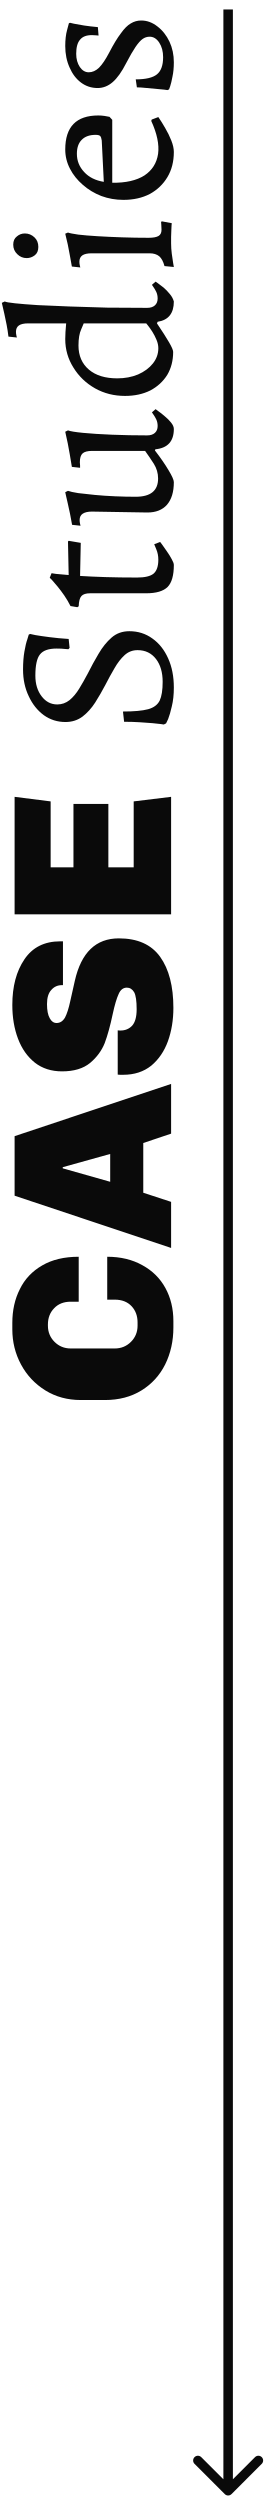
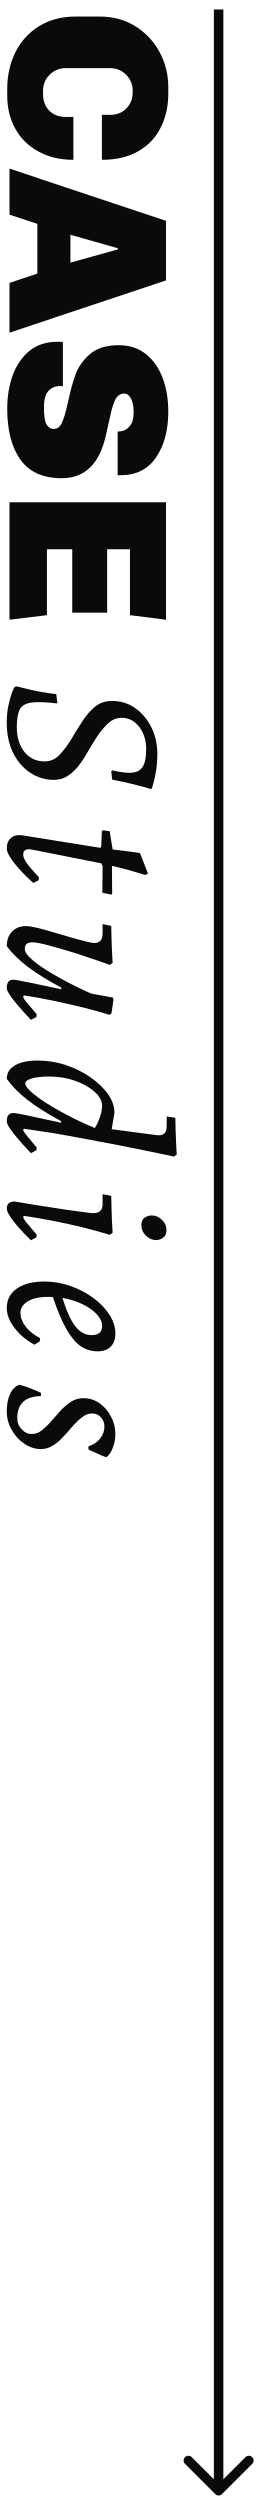
- <svg xmlns="http://www.w3.org/2000/svg" width="28" height="263" viewBox="0 0 28 263" fill="none">
-   <path d="M1.296 139.171C1.296 137.843 1.56 136.659 2.088 135.619C2.6 134.563 3.384 133.731 4.44 133.123C5.48 132.515 6.76 132.211 8.28 132.211L8.28 136.939L7.44 136.939C6.704 136.939 6.12 137.171 5.688 137.635C5.256 138.083 5.04 138.651 5.04 139.339L5.04 139.459C5.04 140.131 5.272 140.699 5.736 141.163C6.2 141.627 6.768 141.859 7.44 141.859L12.072 141.859C12.744 141.859 13.312 141.627 13.776 141.163C14.24 140.699 14.472 140.131 14.472 139.459L14.472 139.123C14.472 138.435 14.264 137.867 13.848 137.419C13.416 136.955 12.824 136.723 12.072 136.723L11.28 136.723L11.28 132.211C12.688 132.211 13.92 132.507 14.976 133.099C16.032 133.675 16.84 134.475 17.4 135.499C17.96 136.523 18.24 137.683 18.24 138.979L18.24 139.651C18.24 141.075 17.952 142.371 17.376 143.539C16.8 144.691 15.968 145.603 14.88 146.275C13.792 146.947 12.512 147.283 11.04 147.283L8.496 147.283C7.104 147.283 5.864 146.947 4.776 146.275C3.672 145.587 2.816 144.675 2.208 143.539C1.6 142.403 1.296 141.171 1.296 139.843L1.296 139.171ZM18 114.028L18 119.26L15.072 120.244L15.072 125.476L18 126.436L18 131.284L1.536 125.788L1.536 119.524L18 114.028ZM6.6 122.908L11.592 124.324L11.592 121.396L6.6 122.788L6.6 122.908ZM1.296 105.724C1.296 103.772 1.72 102.172 2.568 100.924C3.416 99.66 4.672 99.028 6.336 99.028L6.624 99.028L6.624 103.636L6.528 103.636C6.064 103.636 5.688 103.804 5.4 104.14C5.096 104.46 4.944 104.956 4.944 105.628C4.944 106.284 5.04 106.78 5.232 107.116C5.408 107.452 5.648 107.62 5.952 107.62C6.32 107.62 6.616 107.428 6.84 107.044C7.048 106.644 7.232 106.068 7.392 105.316L7.872 103.18C8.544 100.204 10.088 98.716 12.504 98.716C14.472 98.716 15.92 99.364 16.848 100.66C17.776 101.956 18.24 103.748 18.24 106.036C18.24 107.3 18.048 108.468 17.664 109.54C17.28 110.596 16.696 111.452 15.912 112.108C15.112 112.748 14.128 113.068 12.96 113.068L12.672 113.068C12.544 113.068 12.448 113.06 12.384 113.044L12.384 108.388C12.432 108.404 12.528 108.412 12.672 108.412C13.168 108.412 13.576 108.244 13.896 107.908C14.216 107.556 14.376 106.98 14.376 106.18C14.376 105.3 14.288 104.7 14.112 104.38C13.92 104.06 13.664 103.9 13.344 103.9C12.96 103.9 12.672 104.124 12.48 104.572C12.272 105.02 12.064 105.724 11.856 106.684C11.6 107.9 11.32 108.916 11.016 109.732C10.696 110.532 10.184 111.228 9.48 111.82C8.76 112.412 7.776 112.708 6.528 112.708C5.408 112.708 4.456 112.404 3.672 111.796C2.888 111.172 2.296 110.332 1.896 109.276C1.496 108.22 1.296 107.036 1.296 105.724ZM5.328 84.307L5.328 91.243L7.728 91.243L7.728 84.571L11.4 84.571L11.4 91.243L14.064 91.243L14.064 84.307L18 83.827L18 96.187L1.536 96.187L1.536 83.827L5.328 84.307ZM18.288 72.332C18.288 73.084 18.216 73.748 18.072 74.323C17.944 74.883 17.816 75.323 17.688 75.644C17.544 75.948 17.472 76.1 17.472 76.1L17.232 76.219C17.232 76.219 17.128 76.204 16.92 76.171C16.696 76.139 16.4 76.108 16.032 76.076C15.648 76.043 15.2 76.011 14.688 75.98C14.176 75.948 13.632 75.931 13.056 75.931L12.936 74.852C14.088 74.852 14.968 74.772 15.576 74.612C16.168 74.451 16.576 74.147 16.8 73.7C17.008 73.251 17.112 72.596 17.112 71.731C17.112 70.74 16.88 69.939 16.416 69.332C15.936 68.707 15.288 68.395 14.472 68.395C13.944 68.395 13.488 68.572 13.104 68.924C12.72 69.275 12.368 69.731 12.048 70.291C11.728 70.835 11.408 71.419 11.088 72.043C10.752 72.683 10.392 73.308 10.008 73.915C9.624 74.507 9.184 74.996 8.688 75.379C8.176 75.763 7.576 75.956 6.888 75.956C6.04 75.956 5.28 75.716 4.608 75.236C3.936 74.74 3.408 74.076 3.024 73.243C2.624 72.412 2.424 71.475 2.424 70.436C2.424 69.716 2.472 69.084 2.568 68.54C2.664 67.98 2.768 67.547 2.88 67.243C2.976 66.924 3.024 66.763 3.024 66.763L3.168 66.692C3.168 66.692 3.352 66.731 3.72 66.811C4.088 66.876 4.584 66.948 5.208 67.028C5.816 67.108 6.488 67.171 7.224 67.219L7.32 68.156L7.2 68.299C7.2 68.299 7.088 68.291 6.864 68.275C6.624 68.243 6.32 68.228 5.952 68.228C5.104 68.228 4.52 68.436 4.2 68.852C3.88 69.251 3.72 69.996 3.72 71.084C3.72 71.963 3.944 72.692 4.392 73.267C4.824 73.828 5.368 74.108 6.024 74.108C6.504 74.108 6.936 73.956 7.32 73.651C7.688 73.347 8.024 72.948 8.328 72.451C8.632 71.956 8.936 71.419 9.24 70.844C9.592 70.139 9.968 69.451 10.368 68.779C10.768 68.091 11.224 67.523 11.736 67.076C12.248 66.627 12.872 66.403 13.608 66.403C14.52 66.403 15.328 66.659 16.032 67.171C16.736 67.668 17.288 68.364 17.688 69.26C18.088 70.139 18.288 71.163 18.288 72.332ZM18.288 59.437C18.288 60.525 18.072 61.293 17.64 61.741C17.192 62.189 16.44 62.413 15.384 62.413L9.48 62.413C9.048 62.413 8.744 62.509 8.568 62.701C8.392 62.893 8.296 63.253 8.28 63.781L8.136 63.877L7.416 63.757C7.224 63.373 7.008 63.005 6.768 62.653C6.512 62.285 6.272 61.965 6.048 61.693C5.808 61.405 5.616 61.181 5.472 61.021C5.312 60.861 5.232 60.781 5.232 60.781L5.424 60.301C5.424 60.301 5.576 60.325 5.88 60.373C6.184 60.405 6.632 60.445 7.224 60.493L7.152 56.965L7.224 56.893L8.496 57.109L8.424 60.589C9.176 60.637 10.056 60.677 11.064 60.709C12.072 60.741 13.192 60.757 14.424 60.757C15.24 60.757 15.816 60.621 16.152 60.349C16.488 60.061 16.656 59.573 16.656 58.885C16.656 58.485 16.584 58.117 16.44 57.781C16.296 57.429 16.224 57.253 16.224 57.253L16.848 57.013C16.848 57.013 16.92 57.109 17.064 57.301C17.208 57.493 17.376 57.733 17.568 58.021C17.76 58.293 17.928 58.565 18.072 58.837C18.216 59.093 18.288 59.293 18.288 59.437ZM9.672 53.819C9.256 53.819 8.936 53.891 8.712 54.035C8.488 54.179 8.376 54.403 8.376 54.707C8.376 54.835 8.392 54.971 8.424 55.115C8.456 55.243 8.472 55.307 8.472 55.307L7.584 55.211C7.52 54.843 7.448 54.459 7.368 54.059C7.288 53.659 7.208 53.291 7.128 52.955C7.048 52.603 6.984 52.323 6.936 52.115C6.888 51.891 6.864 51.779 6.864 51.779L7.152 51.635C7.36 51.715 7.72 51.795 8.232 51.875C8.728 51.939 9.312 52.003 9.984 52.067C10.656 52.131 11.368 52.179 12.12 52.211C12.856 52.243 13.576 52.259 14.28 52.259C15.848 52.259 16.632 51.619 16.632 50.339C16.632 49.779 16.48 49.259 16.176 48.779C15.856 48.283 15.552 47.835 15.264 47.435L9.696 47.435C9.216 47.435 8.88 47.523 8.688 47.699C8.496 47.875 8.4 48.187 8.4 48.635C8.4 48.699 8.408 48.811 8.424 48.971C8.424 49.131 8.424 49.211 8.424 49.211L7.56 49.115C7.496 48.683 7.424 48.251 7.344 47.819C7.264 47.387 7.192 46.995 7.128 46.643C7.048 46.275 6.984 45.979 6.936 45.755C6.888 45.531 6.864 45.419 6.864 45.419L7.152 45.275C7.392 45.371 7.928 45.459 8.76 45.539C9.592 45.619 10.6 45.683 11.784 45.731C12.968 45.779 14.2 45.803 15.48 45.803C15.832 45.803 16.104 45.715 16.296 45.539C16.488 45.363 16.584 45.123 16.584 44.819C16.584 44.563 16.536 44.331 16.44 44.123C16.328 43.899 16.224 43.723 16.128 43.595C16.032 43.451 15.984 43.379 15.984 43.379L16.368 43.043C16.368 43.043 16.464 43.115 16.656 43.259C16.848 43.387 17.072 43.563 17.328 43.787C17.584 43.995 17.808 44.219 18 44.459C18.192 44.699 18.288 44.923 18.288 45.131C18.288 46.427 17.64 47.139 16.344 47.267L16.296 47.387C16.888 48.155 17.368 48.851 17.736 49.475C18.104 50.083 18.288 50.499 18.288 50.723C18.288 51.747 18.048 52.539 17.568 53.099C17.088 53.643 16.4 53.915 15.504 53.915L9.672 53.819ZM18.288 31.715C18.288 32.963 17.72 33.675 16.584 33.851L16.512 34.019C17.072 34.851 17.496 35.515 17.784 36.011C18.072 36.507 18.216 36.843 18.216 37.019C18.216 37.931 18.008 38.739 17.592 39.443C17.16 40.131 16.568 40.675 15.816 41.075C15.048 41.459 14.16 41.651 13.152 41.651C12 41.651 10.952 41.387 10.008 40.859C9.048 40.315 8.288 39.587 7.728 38.675C7.152 37.763 6.864 36.763 6.864 35.675C6.864 35.451 6.872 35.203 6.888 34.931C6.904 34.659 6.928 34.355 6.96 34.019L2.976 34.019C2.528 34.019 2.2 34.091 1.992 34.235C1.784 34.379 1.68 34.603 1.68 34.907C1.68 35.035 1.696 35.171 1.728 35.315C1.76 35.443 1.776 35.507 1.776 35.507L0.888 35.411C0.84 34.995 0.776 34.579 0.696 34.163C0.616 33.747 0.536 33.363 0.456 33.011C0.376 32.659 0.312 32.379 0.264 32.171C0.216 31.963 0.192 31.859 0.192 31.859L0.504 31.715C0.616 31.779 0.976 31.843 1.584 31.907C2.192 31.971 2.992 32.035 3.984 32.099C4.976 32.147 6.096 32.195 7.344 32.243C8.576 32.291 9.888 32.331 11.28 32.363C12.672 32.379 14.072 32.387 15.48 32.387C15.832 32.387 16.104 32.299 16.296 32.123C16.488 31.947 16.584 31.707 16.584 31.403C16.584 31.147 16.536 30.915 16.44 30.707C16.328 30.483 16.224 30.307 16.128 30.179C16.032 30.035 15.984 29.963 15.984 29.963L16.368 29.627C16.368 29.627 16.448 29.683 16.608 29.795C16.768 29.907 16.968 30.059 17.208 30.251C17.432 30.443 17.648 30.667 17.856 30.923C18.064 31.163 18.208 31.427 18.288 31.715ZM16.656 36.635C16.656 36.347 16.592 36.051 16.464 35.747C16.336 35.443 16.192 35.163 16.032 34.907C15.856 34.635 15.704 34.419 15.576 34.259C15.448 34.099 15.384 34.019 15.384 34.019L8.808 34.019C8.808 34.019 8.72 34.227 8.544 34.643C8.352 35.059 8.256 35.627 8.256 36.347C8.256 37.419 8.624 38.267 9.36 38.891C10.08 39.499 11.072 39.803 12.336 39.803C13.136 39.803 13.864 39.667 14.52 39.395C15.176 39.107 15.696 38.723 16.08 38.243C16.464 37.763 16.656 37.227 16.656 36.635ZM18.288 28.088L17.304 27.992C17.176 27.512 16.992 27.168 16.752 26.96C16.496 26.752 16.16 26.648 15.744 26.648L9.648 26.648C9.2 26.648 8.872 26.72 8.664 26.864C8.456 27.008 8.352 27.232 8.352 27.536C8.352 27.664 8.368 27.8 8.4 27.944C8.432 28.072 8.448 28.136 8.448 28.136L7.56 28.04C7.496 27.64 7.424 27.24 7.344 26.84C7.264 26.424 7.192 26.048 7.128 25.712C7.048 25.376 6.984 25.104 6.936 24.896C6.888 24.688 6.864 24.584 6.864 24.584L7.152 24.464C7.312 24.528 7.672 24.6 8.232 24.68C8.776 24.744 9.448 24.8 10.248 24.848C11.032 24.896 11.896 24.936 12.84 24.968C13.768 25 14.704 25.016 15.648 25.016C16.112 25.016 16.456 24.952 16.68 24.824C16.888 24.696 16.992 24.48 16.992 24.176C16.992 24.032 16.984 23.856 16.968 23.648C16.952 23.44 16.944 23.336 16.944 23.336L17.04 23.288L18.072 23.48C18.072 23.48 18.064 23.552 18.048 23.696C18.048 23.824 18.04 24 18.024 24.224C18.024 24.432 18.016 24.664 18 24.92C18 25.16 18 25.392 18 25.616C18 25.952 18.024 26.312 18.072 26.696C18.12 27.08 18.168 27.408 18.216 27.68C18.264 27.952 18.288 28.088 18.288 28.088ZM4.032 25.976C4.032 26.376 3.904 26.672 3.648 26.864C3.392 27.056 3.112 27.152 2.808 27.152C2.424 27.152 2.096 27.016 1.824 26.744C1.536 26.472 1.392 26.136 1.392 25.736C1.392 25.352 1.52 25.064 1.776 24.872C2.016 24.664 2.296 24.56 2.616 24.56C3 24.56 3.336 24.696 3.624 24.968C3.896 25.224 4.032 25.56 4.032 25.976ZM18.288 15.987C18.288 16.995 18.064 17.875 17.616 18.627C17.168 19.379 16.552 19.971 15.768 20.403C14.968 20.819 14.04 21.027 12.984 21.027C12.168 21.027 11.392 20.891 10.656 20.619C9.92 20.331 9.272 19.939 8.712 19.443C8.136 18.947 7.688 18.387 7.368 17.763C7.032 17.123 6.864 16.443 6.864 15.723C6.864 13.339 8.024 12.147 10.344 12.147C10.552 12.147 10.768 12.163 10.992 12.195C11.216 12.227 11.392 12.259 11.52 12.291L11.808 12.603L11.808 19.227C13.232 19.243 14.36 18.987 15.192 18.459C16.008 17.915 16.488 17.155 16.632 16.179C16.76 15.203 16.52 14.051 15.912 12.723L15.96 12.579L16.656 12.315C16.88 12.635 17.12 13.019 17.376 13.467C17.632 13.899 17.848 14.339 18.024 14.787C18.2 15.235 18.288 15.635 18.288 15.987ZM10.92 19.131L10.704 14.787C10.672 14.547 10.616 14.387 10.536 14.307C10.456 14.227 10.296 14.187 10.056 14.187C9.416 14.187 8.928 14.363 8.592 14.715C8.256 15.051 8.088 15.539 8.088 16.179C8.088 16.915 8.344 17.555 8.856 18.099C9.352 18.643 10.04 18.987 10.92 19.131ZM18.288 6.549C18.288 7.125 18.24 7.629 18.144 8.061C18.064 8.493 17.984 8.829 17.904 9.069C17.824 9.293 17.784 9.405 17.784 9.405L17.616 9.477C17.44 9.445 17.152 9.413 16.752 9.381C16.336 9.333 15.904 9.293 15.456 9.261C15.008 9.213 14.656 9.189 14.4 9.189L14.28 8.349C15.336 8.349 16.08 8.173 16.512 7.821C16.944 7.469 17.16 6.869 17.16 6.021C17.16 5.413 17.024 4.901 16.752 4.485C16.48 4.069 16.144 3.861 15.744 3.861C15.472 3.861 15.224 3.941 15 4.101C14.776 4.261 14.528 4.541 14.256 4.941C13.984 5.341 13.656 5.909 13.272 6.645C12.808 7.557 12.336 8.221 11.856 8.637C11.376 9.053 10.848 9.261 10.272 9.261C9.616 9.261 9.032 9.069 8.52 8.685C8.008 8.301 7.608 7.773 7.32 7.101C7.016 6.429 6.864 5.677 6.864 4.845C6.864 4.189 6.928 3.629 7.056 3.165C7.184 2.685 7.248 2.445 7.248 2.445L7.368 2.397C7.368 2.397 7.504 2.429 7.776 2.493C8.048 2.541 8.408 2.605 8.856 2.685C9.288 2.749 9.768 2.805 10.296 2.853L10.368 3.741C10.368 3.741 10.28 3.733 10.104 3.717C9.928 3.701 9.784 3.693 9.672 3.693C9.096 3.693 8.68 3.853 8.424 4.173C8.152 4.477 8.016 4.973 8.016 5.661C8.016 6.205 8.144 6.669 8.4 7.053C8.656 7.421 8.968 7.605 9.336 7.605C9.72 7.605 10.08 7.445 10.416 7.125C10.752 6.789 11.112 6.253 11.496 5.517C11.944 4.653 12.352 3.981 12.72 3.501C13.072 3.005 13.416 2.661 13.752 2.469C14.088 2.261 14.456 2.157 14.856 2.157C15.464 2.157 16.032 2.365 16.56 2.781C17.088 3.181 17.512 3.717 17.832 4.389C18.136 5.045 18.288 5.765 18.288 6.549Z" fill="#0A0A0A" />
-   <path d="M23.646 262.38C23.842 262.575 24.158 262.575 24.354 262.38L27.535 259.198C27.731 259.003 27.731 258.686 27.535 258.491C27.34 258.296 27.024 258.296 26.828 258.491L24 261.319L21.172 258.491C20.976 258.296 20.66 258.296 20.465 258.491C20.269 258.686 20.269 259.003 20.465 259.198L23.646 262.38ZM23.5 0.997L23.5 262.027L24.5 262.027L24.5 0.997L23.5 0.997Z" fill="#0A0A0A" />
+ <svg xmlns="http://www.w3.org/2000/svg" width="27" height="263" viewBox="0 0 27 263" fill="none">
+   <path d="M17.704 9.853C17.704 11.181 17.44 12.365 16.912 13.405C16.4 14.461 15.616 15.293 14.56 15.901C13.52 16.509 12.24 16.813 10.72 16.813L10.72 12.085L11.56 12.085C12.296 12.085 12.88 11.853 13.312 11.389C13.744 10.941 13.96 10.373 13.96 9.685L13.96 9.565C13.96 8.893 13.728 8.325 13.264 7.861C12.8 7.397 12.232 7.165 11.56 7.165L6.928 7.165C6.256 7.165 5.688 7.397 5.224 7.861C4.76 8.325 4.528 8.893 4.528 9.565L4.528 9.901C4.528 10.589 4.736 11.157 5.152 11.605C5.584 12.069 6.176 12.301 6.928 12.301L7.72 12.301L7.72 16.813C6.312 16.813 5.08 16.517 4.024 15.925C2.968 15.349 2.16 14.549 1.6 13.525C1.04 12.501 0.76 11.341 0.76 10.045L0.76 9.373C0.76 7.949 1.048 6.653 1.624 5.485C2.2 4.333 3.032 3.421 4.12 2.749C5.208 2.077 6.488 1.741 7.96 1.741L10.504 1.741C11.896 1.741 13.136 2.077 14.224 2.749C15.328 3.437 16.184 4.349 16.792 5.485C17.4 6.621 17.704 7.853 17.704 9.181L17.704 9.853ZM1 34.995L1 29.763L3.928 28.779L3.928 23.547L1 22.587L1 17.739L17.464 23.235L17.464 29.499L1 34.995ZM12.4 26.115L7.408 24.699L7.408 27.627L12.4 26.235L12.4 26.115ZM17.704 43.299C17.704 45.251 17.28 46.851 16.432 48.099C15.584 49.363 14.328 49.995 12.664 49.995L12.376 49.995L12.376 45.387L12.472 45.387C12.936 45.387 13.312 45.219 13.6 44.883C13.904 44.563 14.056 44.067 14.056 43.395C14.056 42.739 13.96 42.243 13.768 41.907C13.592 41.571 13.352 41.403 13.048 41.403C12.68 41.403 12.384 41.595 12.16 41.979C11.952 42.379 11.768 42.955 11.608 43.707L11.128 45.843C10.456 48.819 8.912 50.307 6.496 50.307C4.528 50.307 3.08 49.659 2.152 48.363C1.224 47.067 0.76 45.275 0.76 42.987C0.76 41.723 0.952 40.555 1.336 39.483C1.72 38.427 2.304 37.571 3.088 36.915C3.888 36.275 4.872 35.955 6.04 35.955L6.328 35.955C6.456 35.955 6.552 35.963 6.616 35.979L6.616 40.635C6.568 40.619 6.472 40.611 6.328 40.611C5.832 40.611 5.424 40.779 5.104 41.115C4.784 41.467 4.624 42.043 4.624 42.843C4.624 43.723 4.712 44.323 4.888 44.643C5.08 44.963 5.336 45.123 5.656 45.123C6.04 45.123 6.328 44.899 6.52 44.451C6.728 44.003 6.936 43.299 7.144 42.339C7.4 41.123 7.68 40.107 7.984 39.291C8.304 38.491 8.816 37.795 9.52 37.203C10.24 36.611 11.224 36.315 12.472 36.315C13.592 36.315 14.544 36.619 15.328 37.227C16.112 37.851 16.704 38.691 17.104 39.747C17.504 40.803 17.704 41.987 17.704 43.299ZM13.672 64.716L13.672 57.78L11.272 57.78L11.272 64.452L7.6 64.452L7.6 57.78L4.936 57.78L4.936 64.716L1 65.196L1 52.836L17.464 52.836L17.464 65.196L13.672 64.716ZM0.712 76.044C0.712 75.324 0.776 74.684 0.904 74.124C1.032 73.564 1.16 73.116 1.288 72.78C1.432 72.46 1.504 72.3 1.504 72.3L1.744 72.204C1.744 72.204 1.848 72.228 2.056 72.276C2.264 72.34 2.552 72.412 2.92 72.492C3.304 72.588 3.752 72.684 4.264 72.78C4.776 72.876 5.328 72.956 5.92 73.02L6.04 74.004C4.856 73.86 3.952 73.828 3.328 73.908C2.72 73.988 2.304 74.228 2.08 74.628C1.872 75.044 1.768 75.668 1.768 76.5C1.768 77.556 2.032 78.42 2.56 79.092C3.104 79.764 3.816 80.1 4.696 80.1C5.336 80.1 5.88 79.844 6.328 79.332C6.792 78.836 7.224 78.244 7.624 77.556C7.976 76.964 8.344 76.372 8.728 75.78C9.112 75.204 9.544 74.716 10.024 74.316C10.52 73.932 11.112 73.74 11.8 73.74C12.68 73.74 13.472 73.98 14.176 74.46C14.896 74.956 15.472 75.628 15.904 76.476C16.336 77.324 16.552 78.268 16.552 79.308C16.552 79.996 16.504 80.612 16.408 81.156C16.312 81.7 16.216 82.132 16.12 82.452C16.024 82.788 15.976 82.956 15.976 82.956L15.856 83.004C15.856 83.004 15.672 82.948 15.304 82.836C14.936 82.74 14.44 82.612 13.816 82.452C13.208 82.308 12.536 82.164 11.8 82.02L11.704 81.156L11.824 81.036C11.824 81.036 11.92 81.06 12.112 81.108C12.304 81.156 12.536 81.196 12.808 81.228C13.096 81.276 13.36 81.3 13.6 81.3C14.256 81.3 14.712 81.108 14.968 80.724C15.24 80.356 15.376 79.708 15.376 78.78C15.376 77.868 15.128 77.092 14.632 76.452C14.152 75.828 13.544 75.516 12.808 75.516C12.296 75.516 11.848 75.684 11.464 76.02C11.08 76.356 10.712 76.772 10.36 77.268C10.04 77.748 9.72 78.26 9.4 78.804C9.096 79.364 8.768 79.884 8.416 80.364C8.064 80.86 7.664 81.26 7.216 81.564C6.768 81.884 6.256 82.044 5.68 82.044C4.752 82.044 3.912 81.788 3.16 81.276C2.408 80.78 1.808 80.076 1.36 79.164C0.928 78.268 0.712 77.228 0.712 76.044ZM4.072 92.6L3.496 92.888C3 92.44 2.536 91.984 2.104 91.52C1.688 91.056 1.352 90.624 1.096 90.224C0.84 89.84 0.712 89.52 0.712 89.264C0.712 88.784 0.856 88.416 1.144 88.16C1.432 87.904 1.824 87.808 2.32 87.872L10.552 89.192L10.648 89.072L10.72 87.416L10.84 87.344L11.536 87.44L11.848 89.36C12.312 89.424 12.76 89.48 13.192 89.528C13.64 89.592 14.008 89.64 14.296 89.672C14.584 89.72 14.728 89.744 14.728 89.744L15.568 91.904L15.28 92.048C15.28 92.048 15.12 92 14.8 91.904C14.48 91.808 14.048 91.68 13.504 91.52C12.976 91.376 12.4 91.232 11.776 91.088L11.8 94.016L11.728 94.112L10.768 93.92L10.792 91.088L10.648 90.824L3.28 89.36C2.72 89.28 2.44 89.464 2.44 89.912C2.44 90.136 2.56 90.424 2.8 90.776C3.056 91.144 3.488 91.648 4.096 92.288L4.072 92.6ZM0.712 99.54C0.712 98.9 0.896 98.388 1.264 98.004C1.632 97.62 2.12 97.427 2.728 97.427C3 97.427 3.384 97.484 3.88 97.596C4.392 97.724 4.944 97.876 5.536 98.052C6.144 98.228 6.744 98.403 7.336 98.579C7.928 98.755 8.456 98.9 8.92 99.011C9.384 99.139 9.72 99.204 9.928 99.204C10.504 99.204 10.792 98.868 10.792 98.195L10.792 97.212L11.704 97.403C11.704 97.74 11.712 98.139 11.728 98.603C11.744 99.067 11.76 99.54 11.776 100.019C11.808 100.499 11.832 100.923 11.848 101.291L11.56 101.507C10.296 101.059 9.096 100.651 7.96 100.283C6.84 99.931 5.88 99.651 5.08 99.444C4.28 99.236 3.736 99.132 3.448 99.132C3.16 99.132 2.944 99.188 2.8 99.299C2.672 99.412 2.608 99.596 2.608 99.852C2.608 100.171 2.928 100.595 3.568 101.123C4.208 101.651 5.096 102.227 6.232 102.851C7.368 103.491 8.672 104.131 10.144 104.771L6.28 104.483L6.472 103.907C5.096 103.187 3.928 102.467 2.968 101.747C2.024 101.027 1.272 100.291 0.712 99.54ZM0.712 103.931C0.712 103.355 0.936 103.067 1.384 103.067C1.48 103.067 1.664 103.091 1.936 103.139C2.208 103.187 2.576 103.259 3.04 103.355C3.52 103.451 4.096 103.571 4.768 103.715C5.456 103.859 6.24 104.027 7.12 104.219L8.056 104.243L11.872 104.939L11.944 105.155L11.728 106.595L11.536 106.763C10.704 106.507 9.752 106.243 8.68 105.971C7.624 105.715 6.56 105.475 5.488 105.251C4.416 105.027 3.432 104.851 2.536 104.723L2.44 104.795C2.44 104.875 2.464 104.963 2.512 105.059C2.576 105.171 2.712 105.347 2.92 105.587C3.128 105.843 3.44 106.211 3.856 106.691L3.832 106.979L3.256 107.291C2.632 106.635 2.136 106.083 1.768 105.635C1.4 105.203 1.136 104.851 0.976 104.579C0.8 104.307 0.712 104.091 0.712 103.931ZM2.44 118.818C2.44 118.898 2.464 118.978 2.512 119.058C2.576 119.154 2.704 119.322 2.896 119.562C3.104 119.818 3.424 120.202 3.856 120.714L3.832 121.002L3.256 121.314C2.632 120.658 2.136 120.106 1.768 119.658C1.4 119.226 1.136 118.874 0.976 118.602C0.8 118.346 0.712 118.13 0.712 117.954C0.712 117.378 0.944 117.09 1.408 117.09C1.504 117.09 1.736 117.122 2.104 117.186C2.472 117.266 2.896 117.354 3.376 117.45C3.856 117.562 4.328 117.666 4.792 117.762C5.256 117.858 5.64 117.938 5.944 118.002C6.248 118.082 6.4 118.122 6.4 118.122L6.448 117.954C4.992 117.17 3.8 116.418 2.872 115.698C1.96 114.978 1.24 114.242 0.712 113.49C0.712 112.882 1 112.41 1.576 112.074C2.152 111.738 2.952 111.57 3.976 111.57C4.968 111.57 5.936 111.722 6.88 112.026C7.84 112.346 8.704 112.77 9.472 113.298C10.256 113.842 10.88 114.434 11.344 115.074C11.808 115.73 12.04 116.394 12.04 117.066L11.752 118.794L16.48 119.418C16.848 119.466 17.112 119.41 17.272 119.25C17.448 119.106 17.536 118.834 17.536 118.434L17.536 117.45L18.448 117.594C18.448 117.962 18.456 118.362 18.472 118.794C18.488 119.242 18.504 119.666 18.52 120.066C18.536 120.482 18.552 120.818 18.568 121.074C18.584 121.33 18.592 121.458 18.592 121.458L18.304 121.674C18.304 121.674 18.048 121.618 17.536 121.506C17.024 121.394 16.328 121.25 15.448 121.074C14.568 120.898 13.576 120.698 12.472 120.474C11.368 120.266 10.224 120.05 9.04 119.826C7.872 119.602 6.72 119.394 5.584 119.202C4.464 119.026 3.448 118.874 2.536 118.746L2.44 118.818ZM2.656 113.946C2.656 114.25 2.984 114.658 3.64 115.17C4.296 115.698 5.176 116.266 6.28 116.874C7.384 117.498 8.616 118.098 9.976 118.674C10.136 118.418 10.272 118.146 10.384 117.858C10.496 117.586 10.584 117.314 10.648 117.042C10.712 116.77 10.744 116.53 10.744 116.322C10.744 115.81 10.472 115.314 9.928 114.834C9.4 114.37 8.712 113.986 7.864 113.682C7.016 113.394 6.112 113.25 5.152 113.25C4.464 113.25 3.872 113.314 3.376 113.442C2.896 113.586 2.656 113.754 2.656 113.946ZM2.44 127.984C2.44 128.112 2.528 128.288 2.704 128.512C2.88 128.736 3.264 129.192 3.856 129.88L3.832 130.168L3.256 130.48C2.68 129.92 2.2 129.416 1.816 128.968C1.448 128.536 1.176 128.168 1 127.864C0.808 127.56 0.712 127.312 0.712 127.12C0.712 126.64 0.992 126.4 1.552 126.4C2.944 126.64 4.232 126.848 5.416 127.024C6.6 127.216 7.584 127.36 8.368 127.456C9.152 127.568 9.624 127.624 9.784 127.624C10.152 127.624 10.408 127.544 10.552 127.384C10.712 127.24 10.792 126.984 10.792 126.616L10.792 125.632L11.704 125.8C11.704 126.136 11.712 126.536 11.728 127C11.744 127.464 11.76 127.936 11.776 128.416C11.808 128.896 11.832 129.32 11.848 129.688L11.56 129.904C10.712 129.648 9.752 129.384 8.68 129.112C7.624 128.856 6.56 128.624 5.488 128.416C4.416 128.208 3.432 128.04 2.536 127.912L2.44 127.984ZM14.872 128.872C14.872 128.52 14.984 128.264 15.208 128.104C15.432 127.944 15.68 127.864 15.952 127.864C16.368 127.864 16.728 128.016 17.032 128.32C17.352 128.624 17.512 128.992 17.512 129.424C17.512 129.776 17.4 130.032 17.176 130.192C16.952 130.368 16.704 130.456 16.432 130.456C16.016 130.456 15.648 130.296 15.328 129.976C15.024 129.672 14.872 129.304 14.872 128.872ZM10.264 142.16C9.592 142.16 8.984 141.968 8.44 141.584C7.912 141.2 7.416 140.592 6.952 139.76C6.488 138.928 6.024 137.824 5.56 136.448C4.536 136.384 3.712 136.504 3.088 136.808C2.464 137.128 2.152 137.568 2.152 138.128C2.152 138.608 2.336 139.088 2.704 139.568C3.088 140.048 3.592 140.448 4.216 140.768L4.192 141.104L3.616 141.464C3.056 141.16 2.552 140.792 2.104 140.36C1.672 139.928 1.328 139.472 1.072 138.992C0.832 138.528 0.712 138.064 0.712 137.6C0.712 136.736 1.064 136.056 1.768 135.56C2.488 135.064 3.456 134.816 4.672 134.816C5.6 134.816 6.504 134.968 7.384 135.272C8.28 135.592 9.08 136.008 9.784 136.52C10.504 137.048 11.072 137.632 11.488 138.272C11.92 138.928 12.136 139.592 12.136 140.264C12.136 140.872 11.976 141.336 11.656 141.656C11.336 141.992 10.872 142.16 10.264 142.16ZM10.744 139.496C10.744 139.08 10.552 138.664 10.168 138.248C9.8 137.848 9.296 137.496 8.656 137.192C8.032 136.888 7.336 136.672 6.568 136.544C7 137.936 7.456 138.936 7.936 139.544C8.416 140.152 8.984 140.456 9.64 140.456C10.376 140.456 10.744 140.136 10.744 139.496ZM4.312 146.873C3.496 146.873 2.872 147.073 2.44 147.473C2.024 147.873 1.816 148.441 1.816 149.177C1.816 149.641 1.968 150.033 2.272 150.353C2.576 150.689 2.936 150.857 3.352 150.857C3.768 150.857 4.144 150.705 4.48 150.401C4.832 150.113 5.184 149.761 5.536 149.345C5.84 148.993 6.152 148.641 6.472 148.289C6.808 147.953 7.16 147.665 7.528 147.425C7.912 147.201 8.328 147.089 8.776 147.089C9.384 147.089 9.936 147.257 10.432 147.593C10.944 147.945 11.352 148.409 11.656 148.985C11.976 149.561 12.136 150.177 12.136 150.833C12.136 151.377 12.048 151.865 11.872 152.297C11.712 152.745 11.48 153.081 11.176 153.305C10.888 153.209 10.56 153.073 10.192 152.897C9.824 152.737 9.528 152.601 9.304 152.489L9.304 152.153C9.832 151.977 10.24 151.705 10.528 151.337C10.832 150.969 10.984 150.545 10.984 150.065C10.984 149.681 10.856 149.353 10.6 149.081C10.36 148.825 10.056 148.697 9.688 148.697C9.432 148.697 9.184 148.761 8.944 148.889C8.704 149.033 8.472 149.209 8.248 149.417C7.96 149.689 7.672 149.993 7.384 150.329C7.096 150.681 6.792 151.017 6.472 151.337C6.168 151.657 5.832 151.921 5.464 152.129C5.112 152.337 4.72 152.441 4.288 152.441C3.68 152.441 3.096 152.249 2.536 151.865C1.992 151.497 1.552 151.009 1.216 150.401C0.88 149.809 0.712 149.169 0.712 148.481C0.712 147.745 0.832 147.121 1.072 146.609C1.312 146.113 1.64 145.801 2.056 145.673C2.296 145.737 2.56 145.817 2.848 145.913C3.152 146.025 3.432 146.137 3.688 146.249C3.96 146.361 4.168 146.457 4.312 146.537L4.312 146.873Z" fill="#0A0A0A" />
+   <path d="M22.645 262.38C22.84 262.575 23.157 262.575 23.352 262.38L26.534 259.198C26.729 259.003 26.729 258.686 26.534 258.491C26.339 258.296 26.022 258.296 25.827 258.491L22.998 261.319L20.17 258.491C19.975 258.296 19.658 258.296 19.463 258.491C19.268 258.686 19.268 259.003 19.463 259.198L22.645 262.38ZM22.498 0.997L22.498 262.027L23.498 262.027L23.498 0.997L22.498 0.997Z" fill="#0A0A0A" />
</svg>
